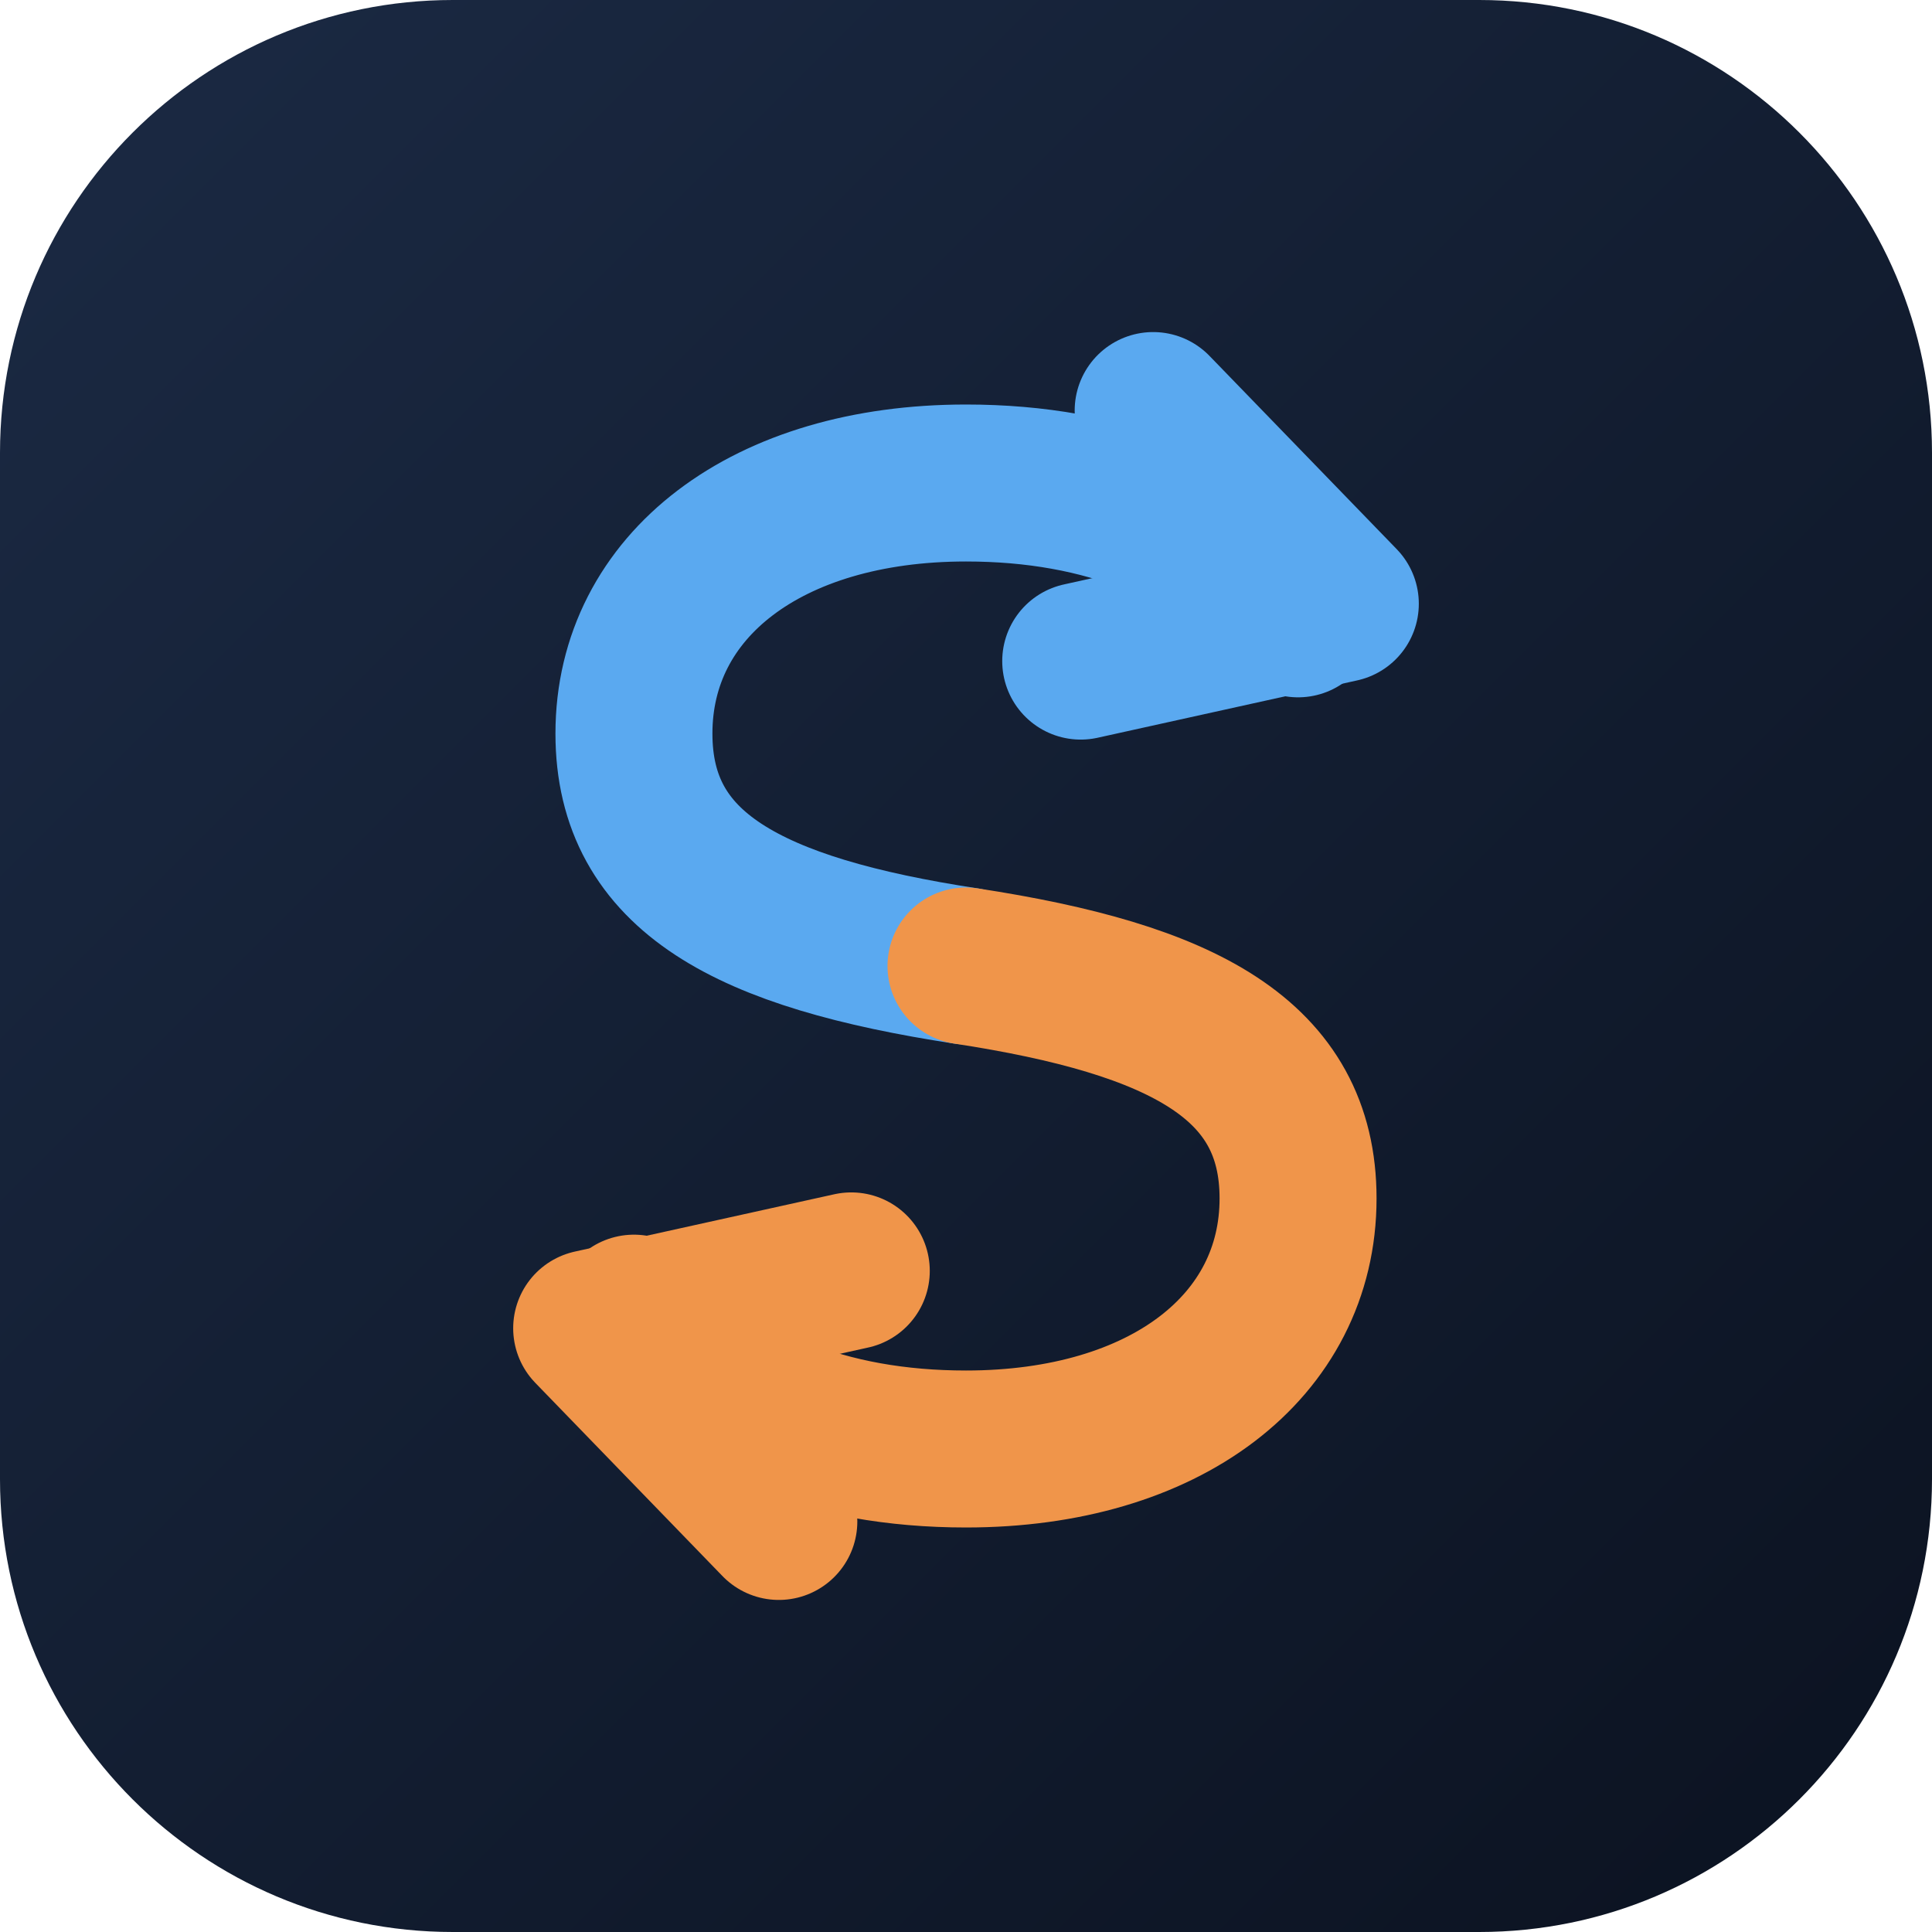
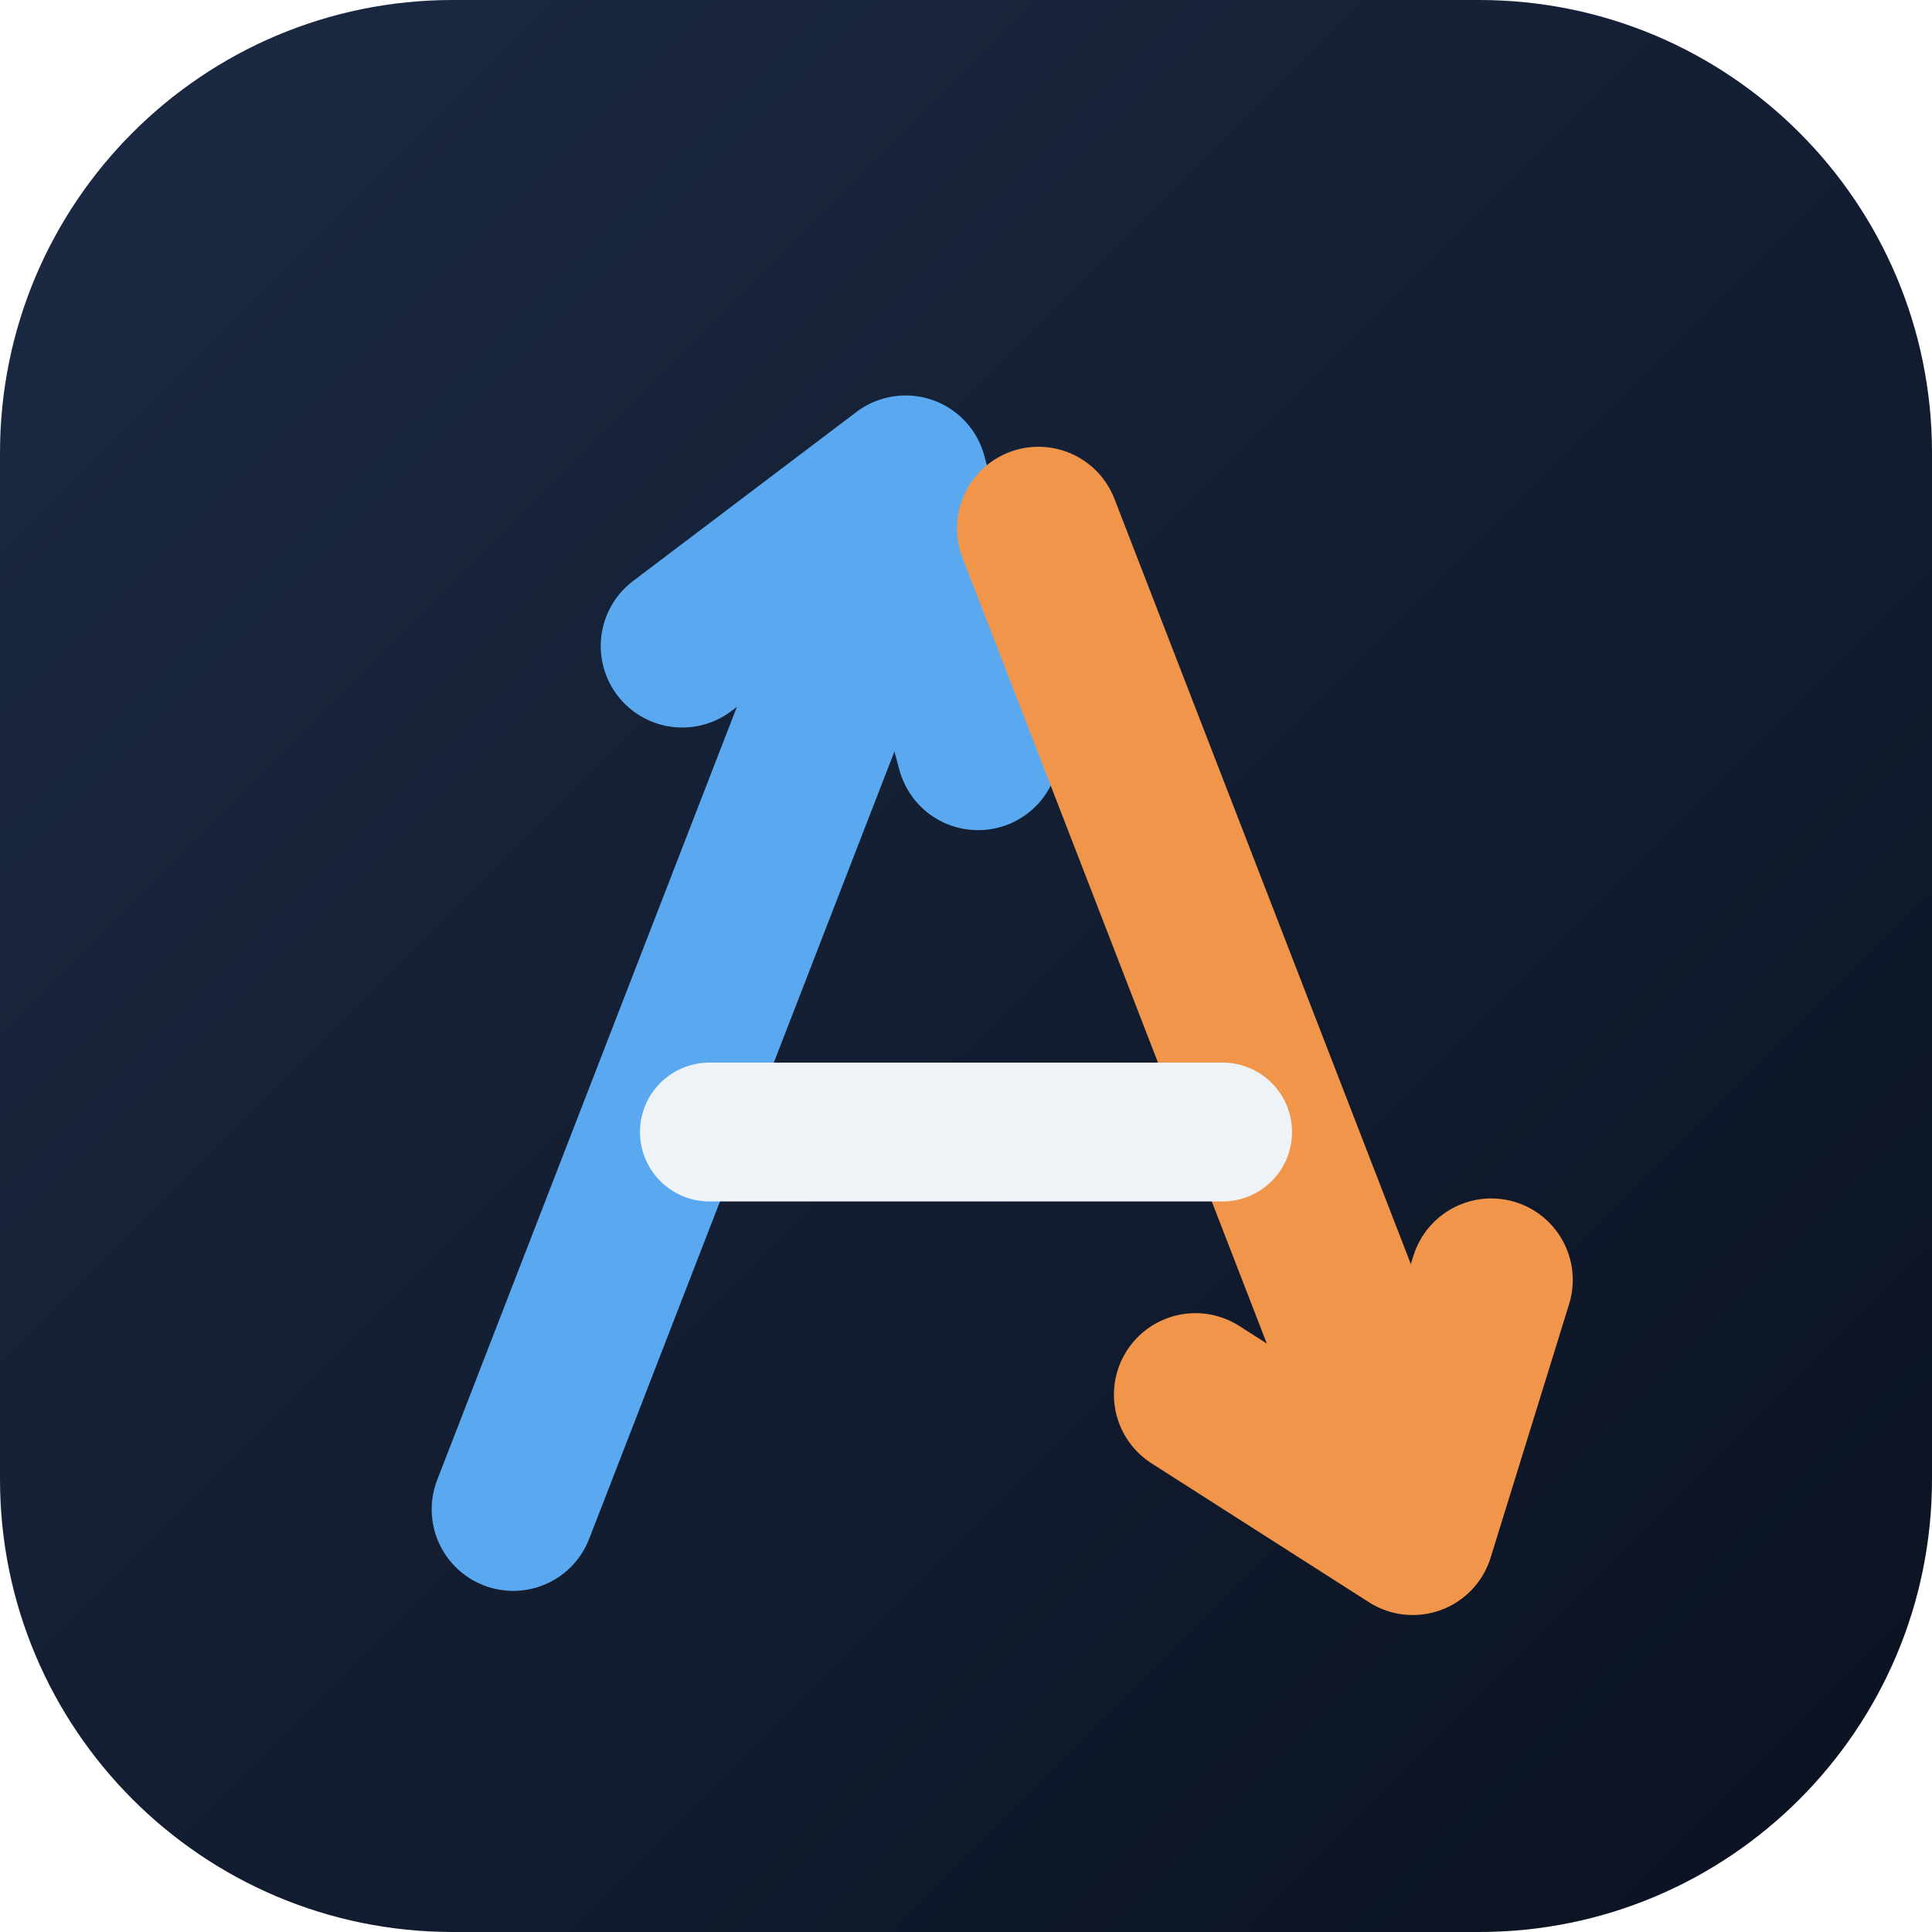
<svg xmlns="http://www.w3.org/2000/svg" viewBox="0 0 64 64">
  <defs>
    <linearGradient id="f" x1="0" y1="0" x2="1" y2="1">
      <stop offset="0" stop-color="#1B2A44" />
      <stop offset="1" stop-color="#0B1220" />
    </linearGradient>
  </defs>
  <rect width="64" height="64" rx="15" fill="url(#f)" />
-   <path d="M43 20.5c-2.6-3-6.4-4.5-11-4.5-6.6 0-11 3.4-11 8.3 0 4.6 3.8 6.6 11 7.7" fill="none" stroke="#5AA9F0" stroke-width="5.2" stroke-linecap="round" />
-   <path d="M38.2 13.6l6.2 6.4-8.6 1.9" fill="none" stroke="#5AA9F0" stroke-width="5.2" stroke-linecap="round" stroke-linejoin="round" />
-   <path d="M32 32c7.2 1.1 11 3.1 11 7.7 0 4.9-4.4 8.3-11 8.3-4.6 0-8.4-1.5-11-4.5" fill="none" stroke="#F0954A" stroke-width="5.2" stroke-linecap="round" />
-   <path d="M25.8 50.4l-6.2-6.4 8.6-1.9" fill="none" stroke="#F0954A" stroke-width="5.2" stroke-linecap="round" stroke-linejoin="round" />
+   <path d="M17 50L29.6 17.5" fill="none" stroke="#5AA9F0" stroke-width="5.4" stroke-linecap="round" />
+   <path d="M22.6 21.4l7.4-5.6 2.4 9" fill="none" stroke="#5AA9F0" stroke-width="5.4" stroke-linecap="round" stroke-linejoin="round" />
+   <path d="M34.4 17.5L46.6 49" fill="none" stroke="#F0954A" stroke-width="5.4" stroke-linecap="round" />
+   <path d="M39.6 46.2l7.2 4.6 2.6-8.4" fill="none" stroke="#F0954A" stroke-width="5.4" stroke-linecap="round" stroke-linejoin="round" />
+   <path d="M23.5 37.5h17" fill="none" stroke="#EEF3F8" stroke-width="4.6" stroke-linecap="round" />
</svg>
